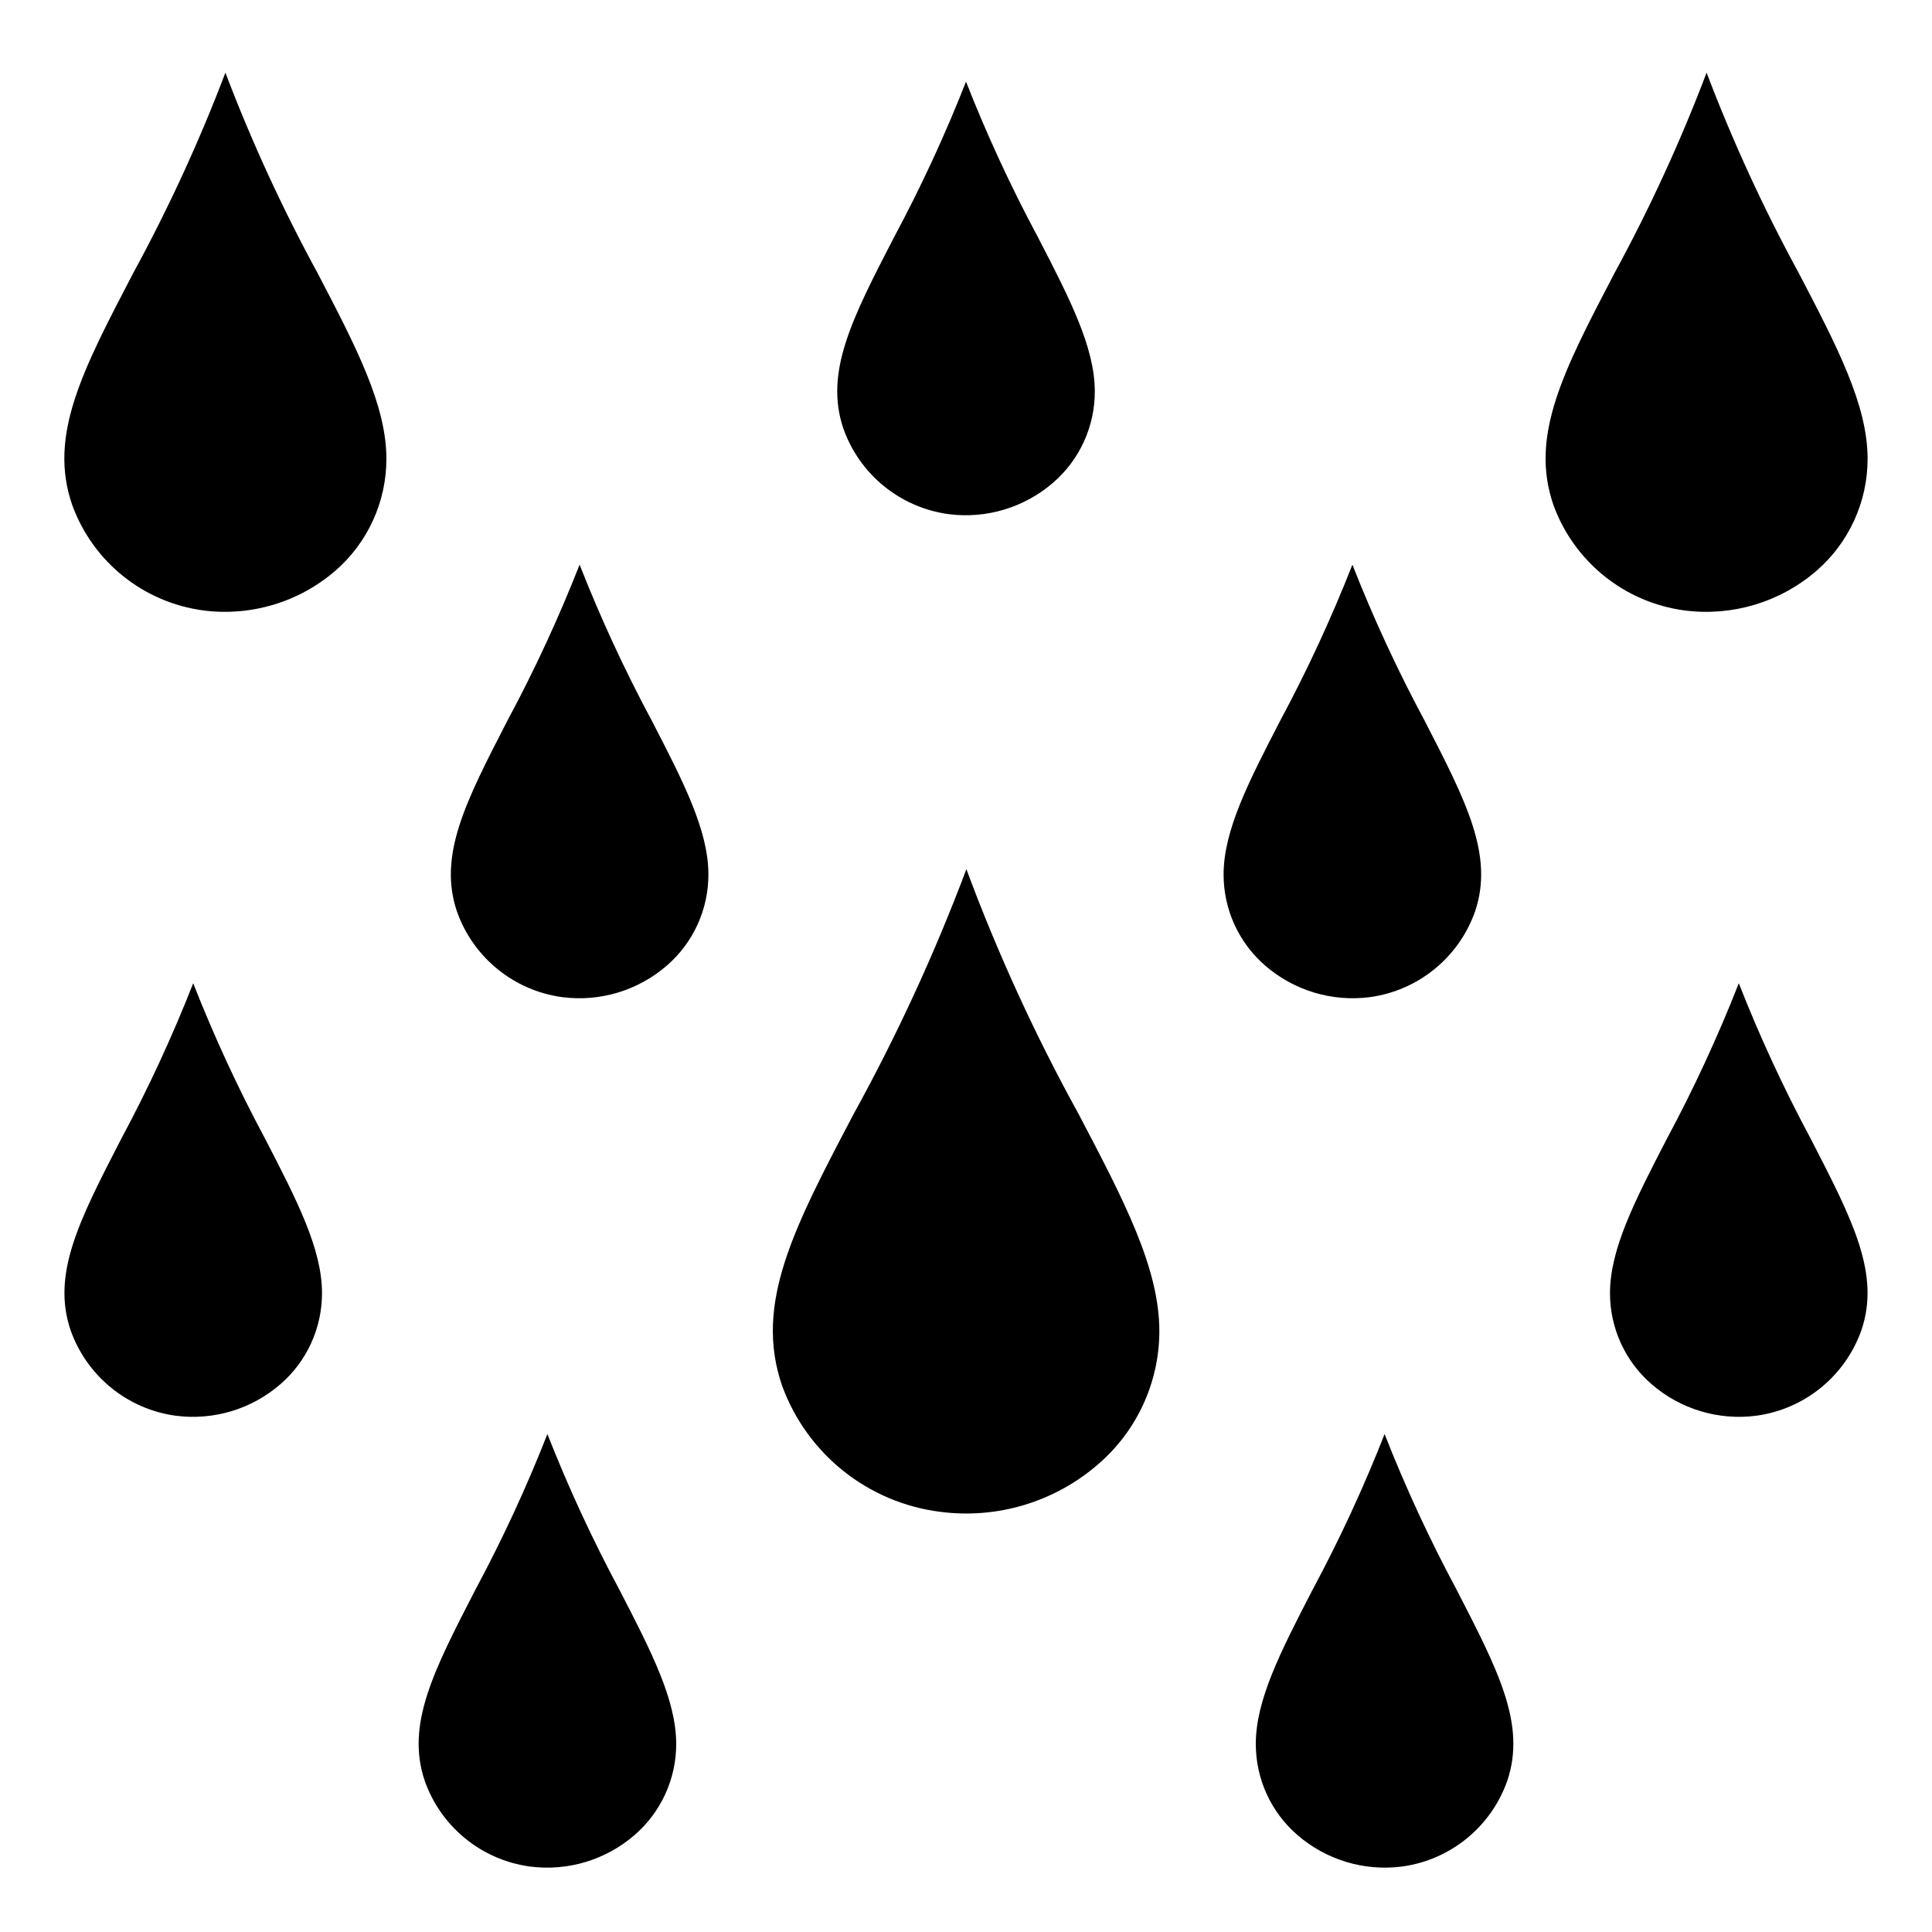
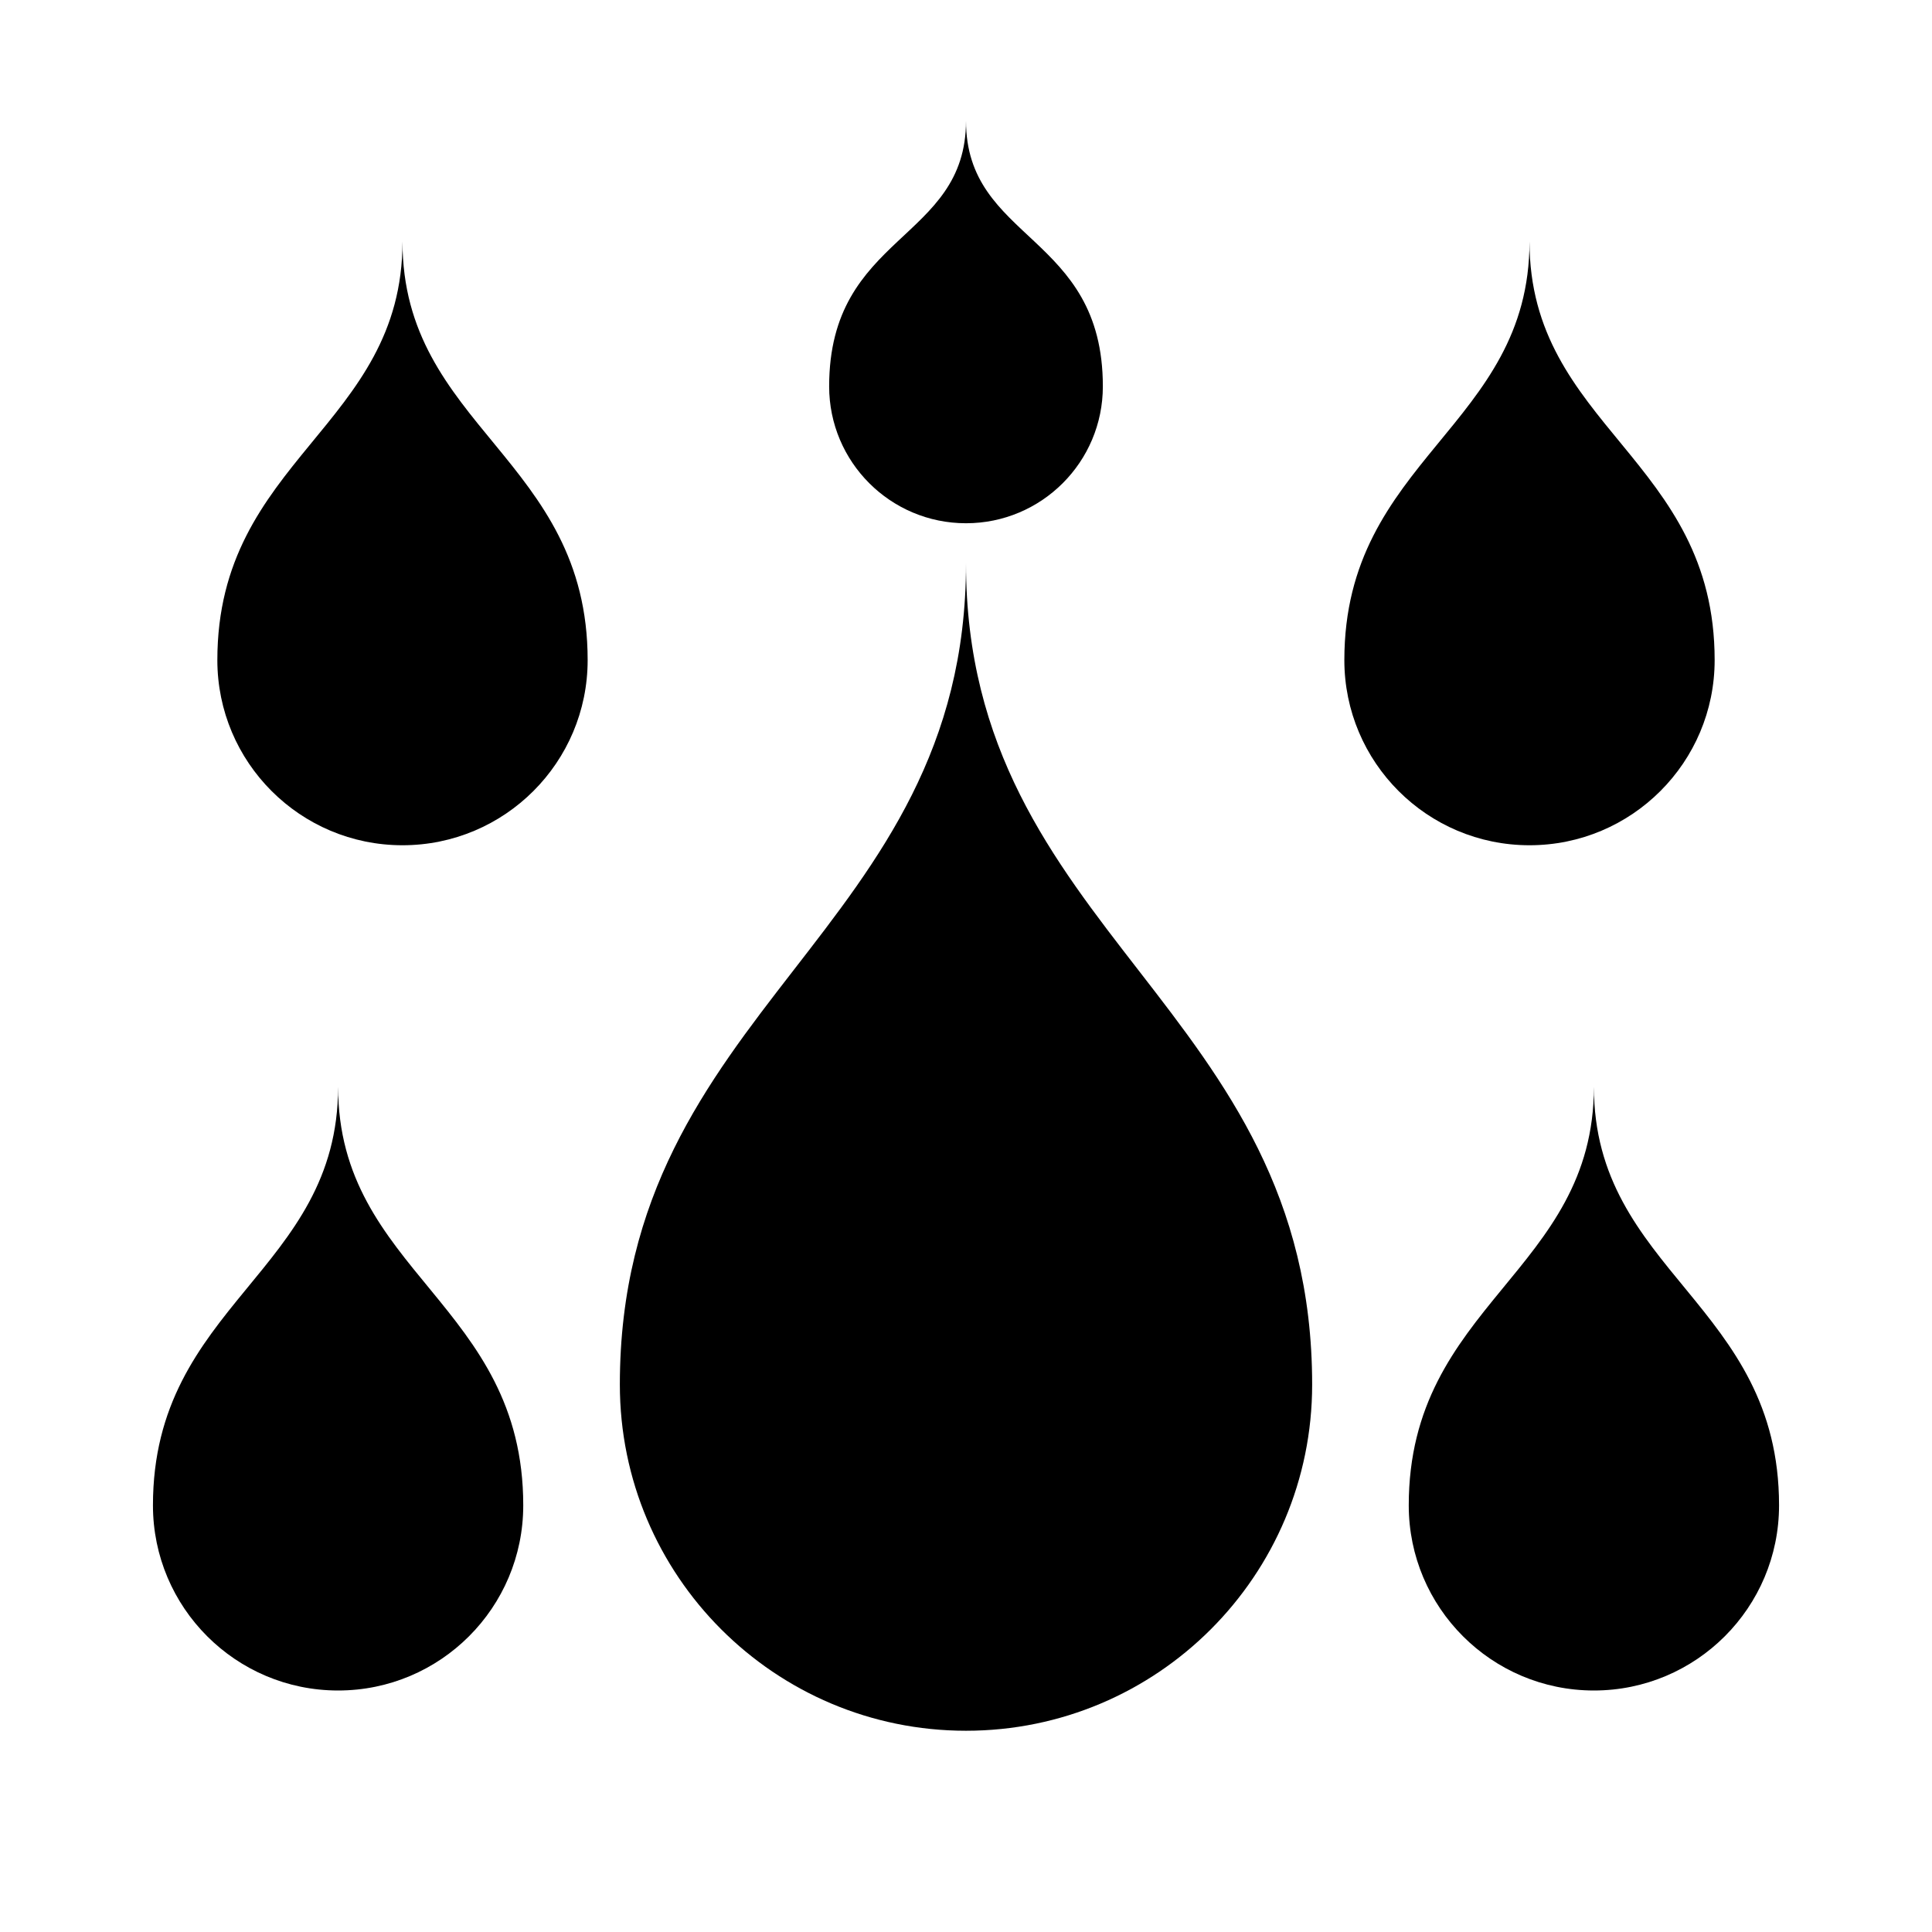
- <svg xmlns="http://www.w3.org/2000/svg" viewBox="0 0 60 60" width="512" height="512">
-   <g id="Icons">
-     <path d="M34.109,45.469a6.25,6.25,0,0,1-4.918,1.481,6.027,6.027,0,0,1-4.9-3.909c-.88-2.547.354-4.895,2.221-8.448a58.052,58.052,0,0,0,3.5-7.6,56.341,56.341,0,0,0,3.483,7.6c1.4,2.669,2.51,4.776,2.51,6.749A5.46,5.46,0,0,1,34.109,45.469Z" />
-     <path d="M3.764,35.369A44.867,44.867,0,0,0,6,30.536,44.98,44.98,0,0,0,8.236,35.37C9.222,37.278,10,38.786,10,40.157a3.733,3.733,0,0,1-1.291,2.83,4.144,4.144,0,0,1-3.25.98A4.04,4.04,0,0,1,2.192,41.31C1.6,39.562,2.46,37.9,3.764,35.369Z" />
-     <path d="M14.764,49.369A44.867,44.867,0,0,0,17,44.536a44.98,44.98,0,0,0,2.236,4.834C20.222,51.278,21,52.786,21,54.157a3.733,3.733,0,0,1-1.291,2.83,4.144,4.144,0,0,1-3.25.98,4.04,4.04,0,0,1-3.267-2.657C12.6,53.562,13.46,51.9,14.764,49.369Z" />
-     <path d="M57.808,41.31a4.04,4.04,0,0,1-3.267,2.657,4.145,4.145,0,0,1-3.25-.98A3.733,3.733,0,0,1,50,40.157c0-1.371.778-2.879,1.764-4.787A44.89,44.89,0,0,0,54,30.536a44.867,44.867,0,0,0,2.236,4.833C57.54,37.9,58.4,39.562,57.808,41.31Z" />
-     <path d="M46.808,55.31a4.04,4.04,0,0,1-3.267,2.657,4.149,4.149,0,0,1-3.25-.98A3.733,3.733,0,0,1,39,54.157c0-1.371.778-2.879,1.764-4.787A44.89,44.89,0,0,0,43,44.536a44.867,44.867,0,0,0,2.236,4.833C46.54,51.9,47.4,53.562,46.808,55.31Z" />
-     <path d="M32.709,14.987a4.144,4.144,0,0,1-3.25.98,4.04,4.04,0,0,1-3.267-2.657c-.593-1.748.268-3.415,1.572-5.941A44.867,44.867,0,0,0,30,2.536,44.98,44.98,0,0,0,32.236,7.37C33.222,9.278,34,10.786,34,12.157A3.733,3.733,0,0,1,32.709,14.987Z" />
-     <path d="M4.137,8.481A50.438,50.438,0,0,0,7,2.257,50.37,50.37,0,0,0,9.863,8.481C11.057,10.77,12,12.577,12,14.249a4.6,4.6,0,0,1-1.59,3.48,5.238,5.238,0,0,1-4.085,1.23A5.038,5.038,0,0,1,2.24,15.675C1.5,13.528,2.551,11.521,4.137,8.481Z" />
-     <path d="M48.24,15.675c-.736-2.147.311-4.154,1.9-7.194A50.438,50.438,0,0,0,53,2.257a50.37,50.37,0,0,0,2.863,6.224C57.057,10.77,58,12.577,58,14.249a4.6,4.6,0,0,1-1.59,3.48,5.235,5.235,0,0,1-4.085,1.23A5.038,5.038,0,0,1,48.24,15.675Z" />
-     <path d="M15.764,22.369A44.867,44.867,0,0,0,18,17.536a44.98,44.98,0,0,0,2.236,4.834C21.222,24.278,22,25.786,22,27.157a3.733,3.733,0,0,1-1.291,2.83,4.144,4.144,0,0,1-3.25.98,4.04,4.04,0,0,1-3.267-2.657C13.6,26.562,14.46,24.9,15.764,22.369Z" />
-     <path d="M45.808,28.31a4.04,4.04,0,0,1-3.267,2.657,4.144,4.144,0,0,1-3.25-.98A3.733,3.733,0,0,1,38,27.157c0-1.371.778-2.879,1.764-4.787A44.89,44.89,0,0,0,42,17.536a44.867,44.867,0,0,0,2.236,4.833C45.54,24.9,46.4,26.562,45.808,28.31Z" />
-   </g>
+ <svg xmlns="http://www.w3.org/2000/svg" viewBox="0 0 24 24">
+   <path d="M12 7C12 11.6 16.3 12.5 16.3 17.2a4.3 4.3 0 0 1-8.6 0C7.7 12.5 12 11.6 12 7z" />
+   <path d="M12 1.5C12 3 13.7 2.9 13.7 4.8a1.7 1.7 0 0 1-3.4 0C10.3 2.9 12 3 12 1.5z" />
+   <path d="M5 3C5 5.3 7.3 5.7 7.3 8.2a2.3 2.3 0 0 1-4.6 0C2.7 5.7 5 5.3 5 3z" />
+   <path d="M19 3C19 5.3 21.3 5.7 21.3 8.2a2.3 2.3 0 0 1-4.6 0C16.7 5.7 19 5.3 19 3z" />
+   <path d="M4.2 13.5C4.2 15.8 6.5 16.2 6.5 18.7a2.3 2.3 0 0 1-4.6 0C1.9 16.2 4.2 15.8 4.2 13.5z" />
+   <path d="M19.8 13.5C19.8 15.8 22.1 16.2 22.1 18.7a2.3 2.3 0 0 1-4.6 0C17.5 16.2 19.8 15.8 19.8 13.5z" />
</svg>
